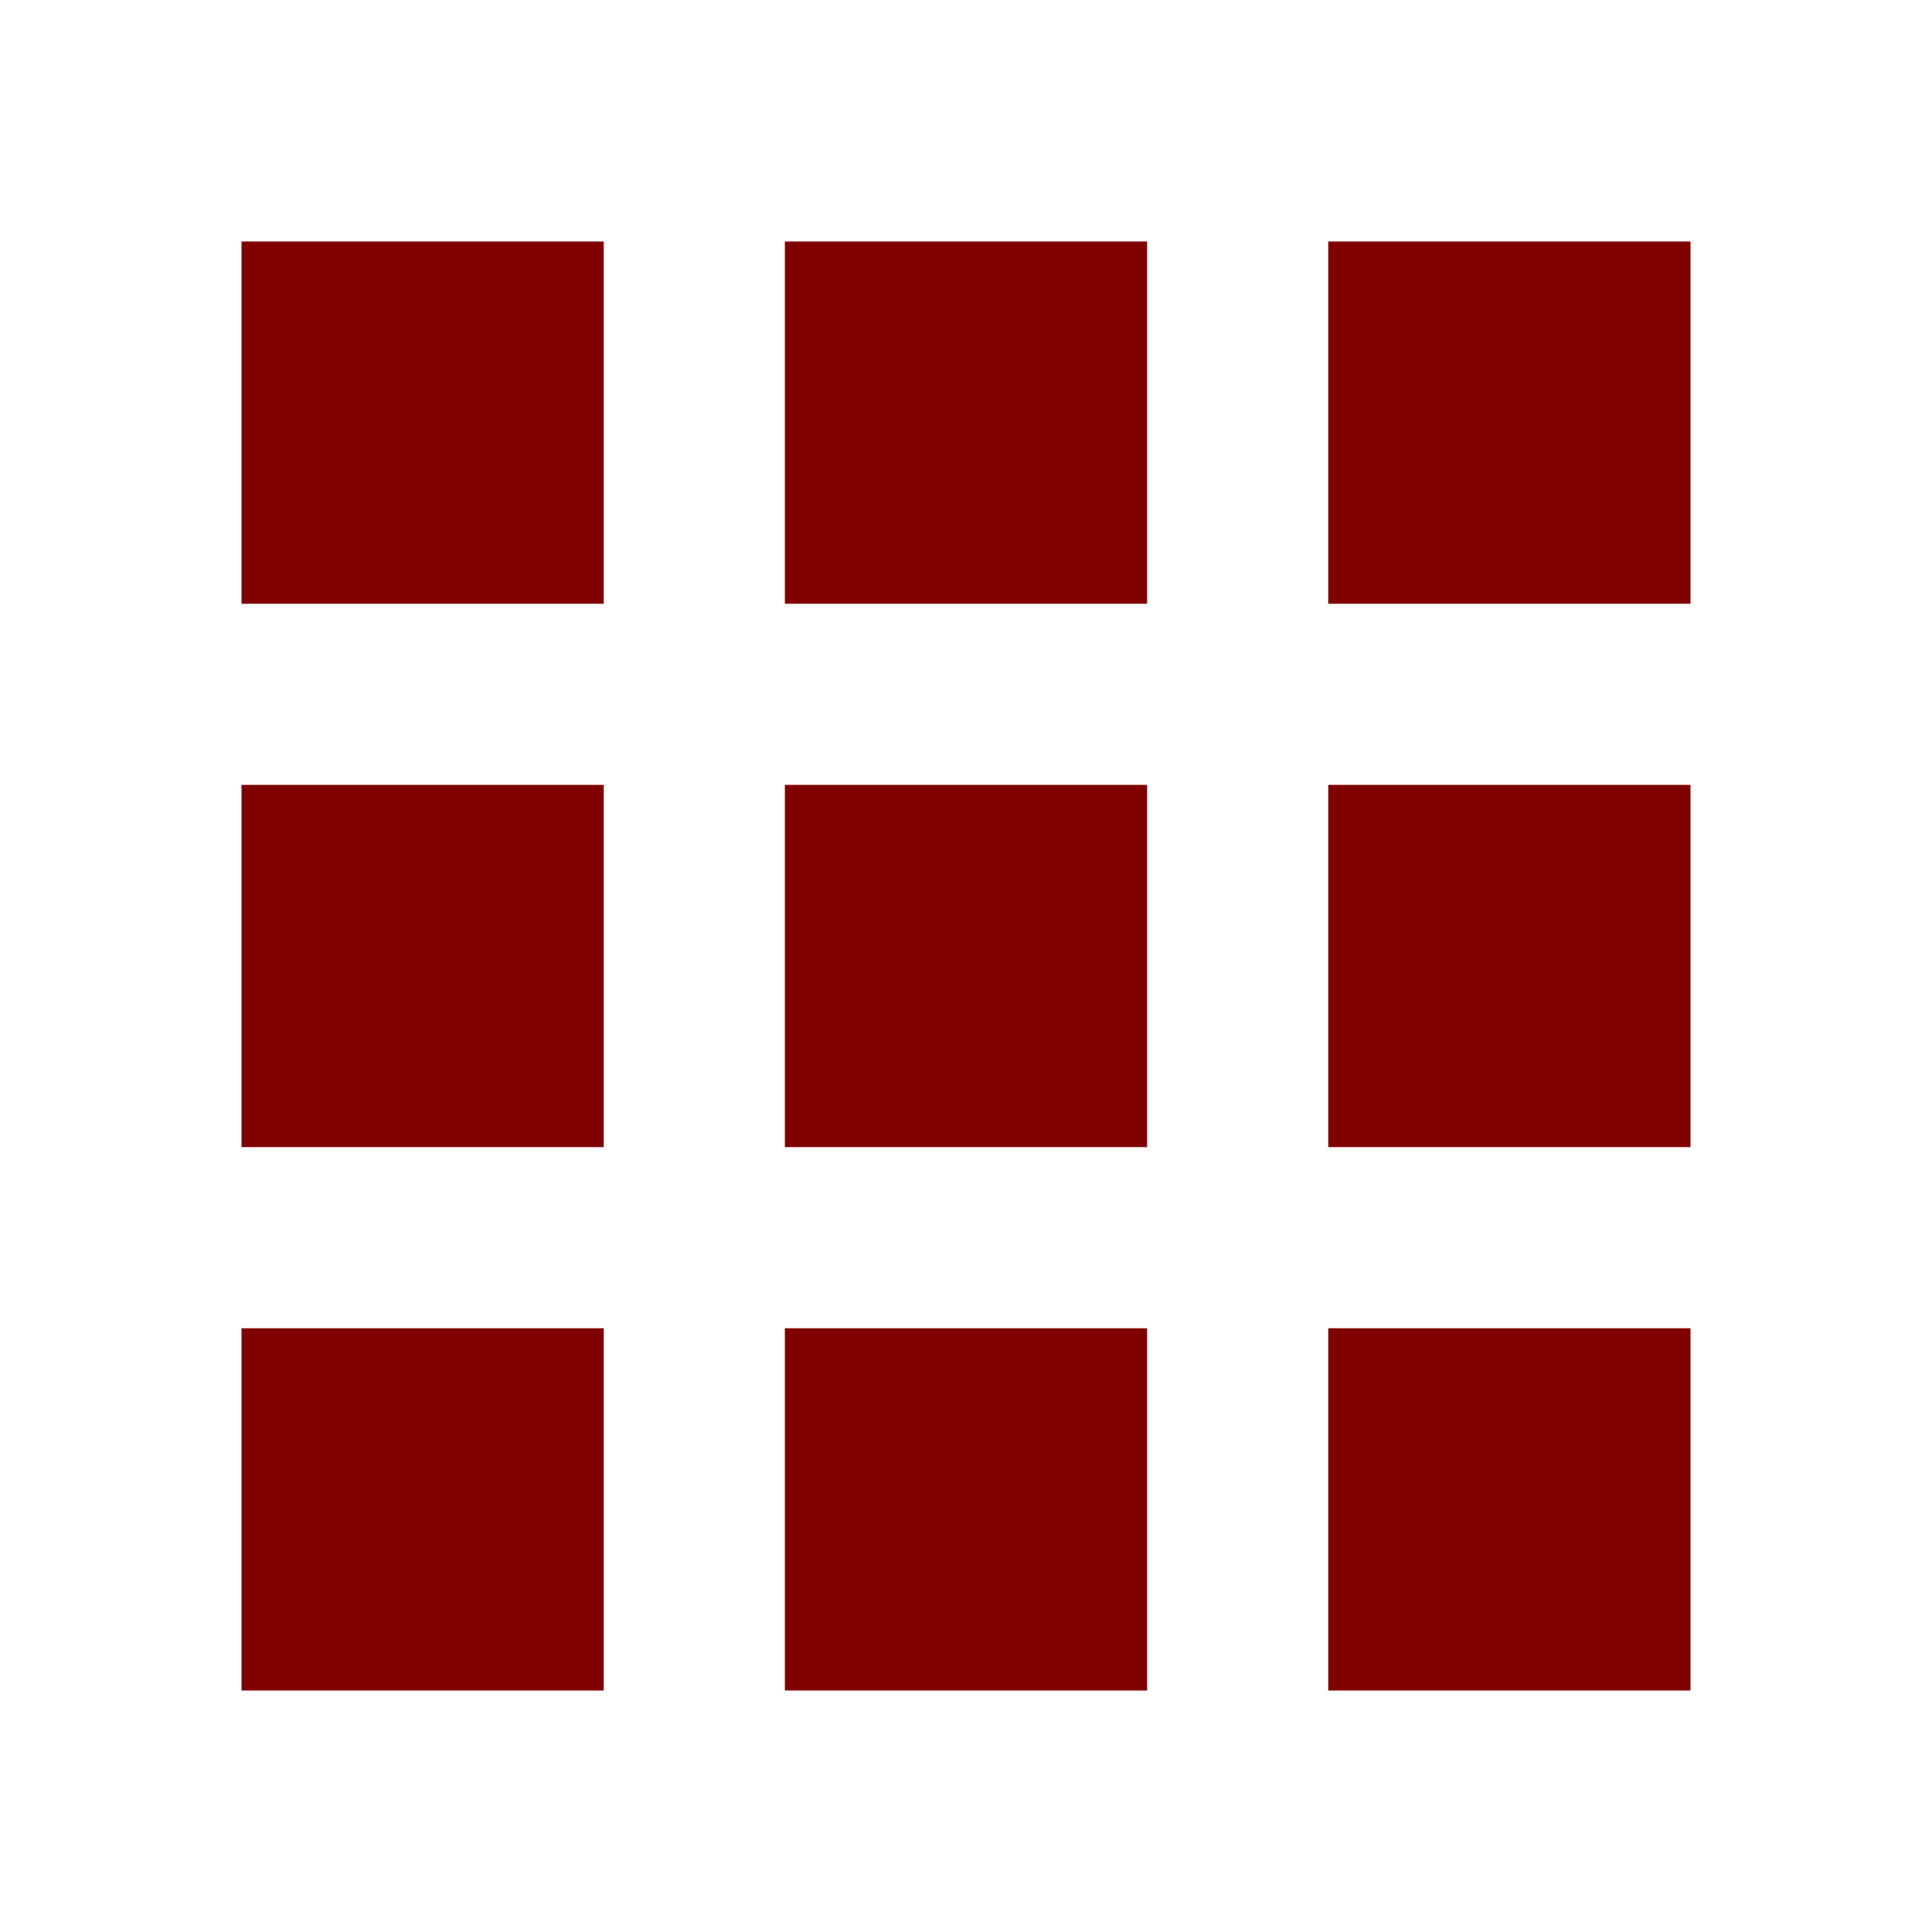
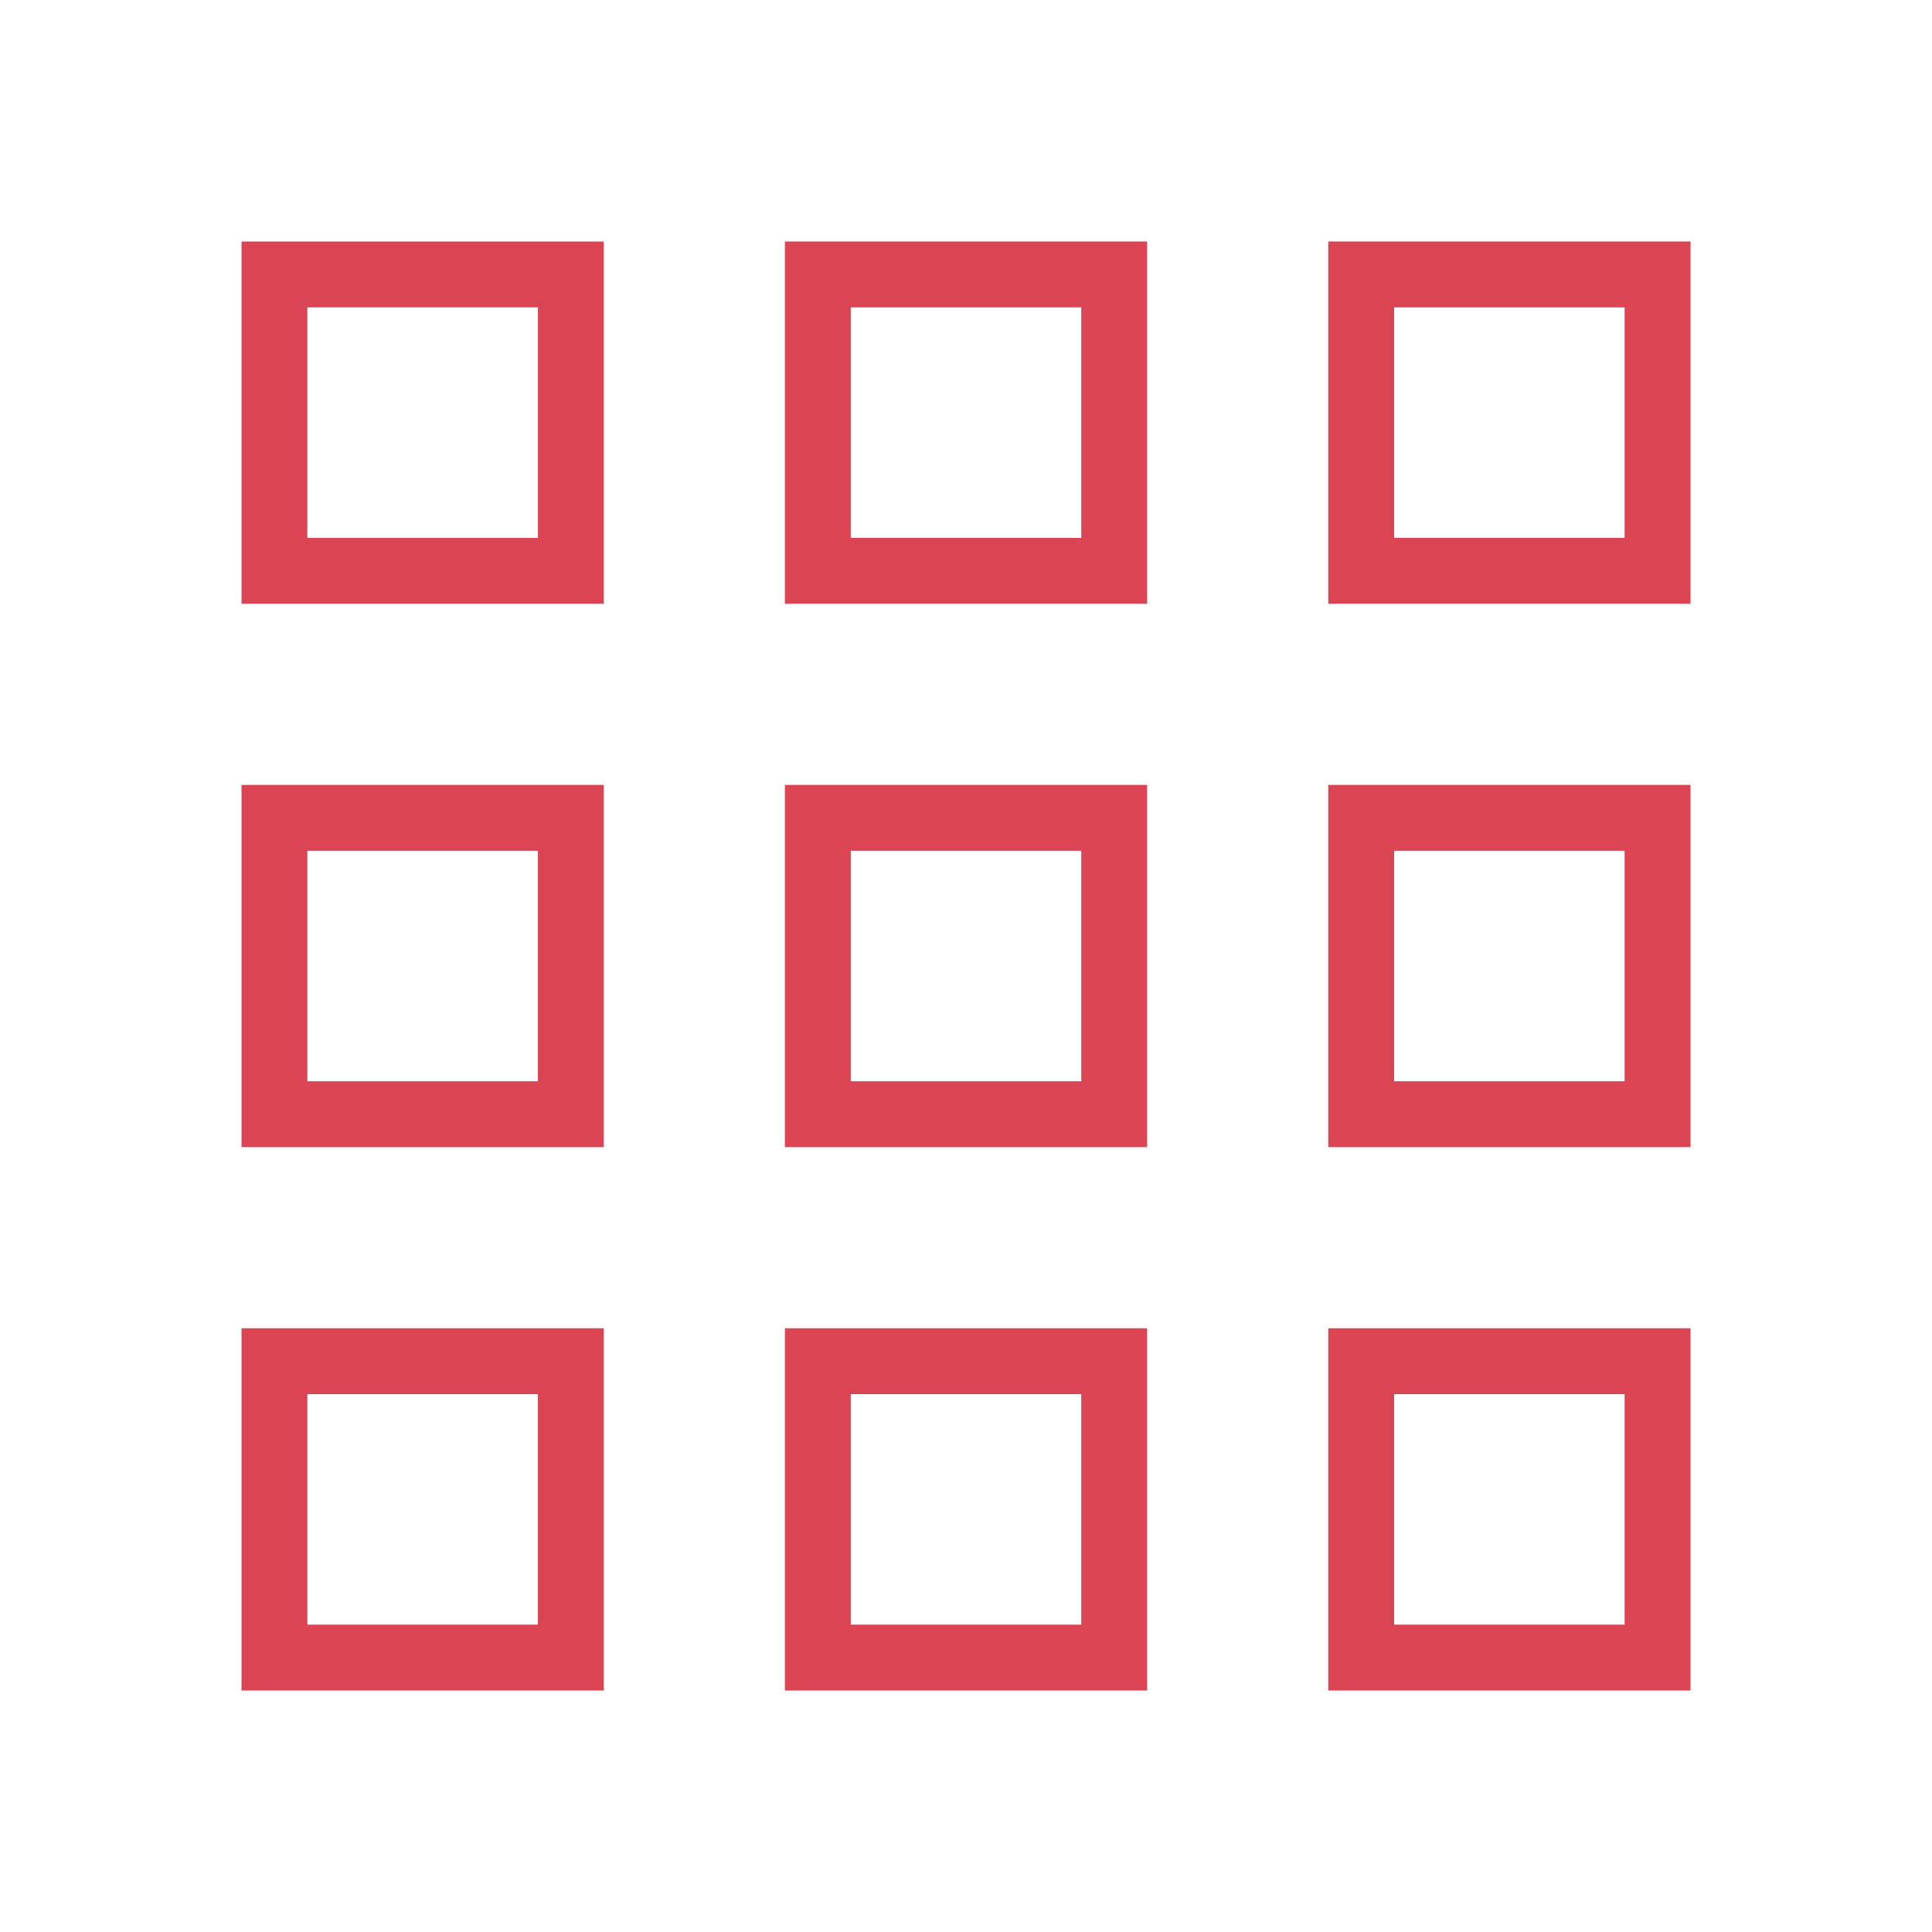
- <svg xmlns="http://www.w3.org/2000/svg" viewBox="0 0 512 512" version="1.1" id="svg260" width="512" height="512">
-   <defs id="defs3051">
-     <style type="text/css" id="current-color-scheme">
-       .ColorScheme-Text {
+ <svg xmlns="http://www.w3.org/2000/svg" width="512" height="512" version="1.1" viewBox="0 0 512 512">
+   <defs>
+     <style id="current-color-scheme" type="text/css">.ColorScheme-Text {
        color:#eff0f1;
-       }
-       </style>
+       }</style>
  </defs>
-   <rect style="fill:#800000;fill-opacity:1;stroke:none;stroke-width:19.397;stroke-dasharray:58.191, 58.191" id="rect792" width="96" height="96" x="64" y="64" />
-   <rect style="fill:#800000;fill-opacity:1;stroke:none;stroke-width:19.397;stroke-dasharray:58.191, 58.191" id="rect792-3" width="96" height="96" x="208" y="64" />
-   <rect style="fill:#800000;fill-opacity:1;stroke:none;stroke-width:19.397;stroke-dasharray:58.191, 58.191" id="rect792-3-6" width="96" height="96" x="352" y="64" />
-   <rect style="fill:#800000;fill-opacity:1;stroke:none;stroke-width:19.397;stroke-dasharray:58.191, 58.191" id="rect792-7" width="96" height="96" x="64" y="208" />
-   <rect style="fill:#800000;fill-opacity:1;stroke:none;stroke-width:19.397;stroke-dasharray:58.191, 58.191" id="rect792-3-5" width="96" height="96" x="208" y="208" />
-   <rect style="fill:#800000;fill-opacity:1;stroke:none;stroke-width:19.397;stroke-dasharray:58.191, 58.191" id="rect792-3-6-3" width="96" height="96" x="352" y="208" />
-   <rect style="fill:#800000;fill-opacity:1;stroke:none;stroke-width:19.397;stroke-dasharray:58.191, 58.191" id="rect792-7-5" width="96" height="96" x="64" y="352" />
-   <rect style="fill:#800000;fill-opacity:1;stroke:none;stroke-width:19.397;stroke-dasharray:58.191, 58.191" id="rect792-3-5-6" width="96" height="96" x="208" y="352" />
-   <rect style="fill:#800000;fill-opacity:1;stroke:none;stroke-width:19.397;stroke-dasharray:58.191, 58.191" id="rect792-3-6-3-2" width="96" height="96" x="352" y="352" />
+   <g fill-opacity="0" stroke="#da4453">
+     <rect x="72.727" y="72.727" width="78.545" height="78.545" stroke-width="17.44" />
+     <g stroke-width="17.454">
+       <rect x="216.73" y="72.727" width="78.545" height="78.545" />
+       <rect x="360.73" y="72.727" width="78.545" height="78.545" />
+       <rect x="72.727" y="216.73" width="78.545" height="78.545" />
+       <rect x="216.73" y="216.73" width="78.545" height="78.545" />
+       <rect x="360.73" y="216.73" width="78.545" height="78.545" />
+       <rect x="72.727" y="360.73" width="78.545" height="78.545" />
+       <rect x="216.73" y="360.73" width="78.545" height="78.545" />
+       <rect x="360.73" y="360.73" width="78.545" height="78.545" />
+     </g>
+   </g>
</svg>
